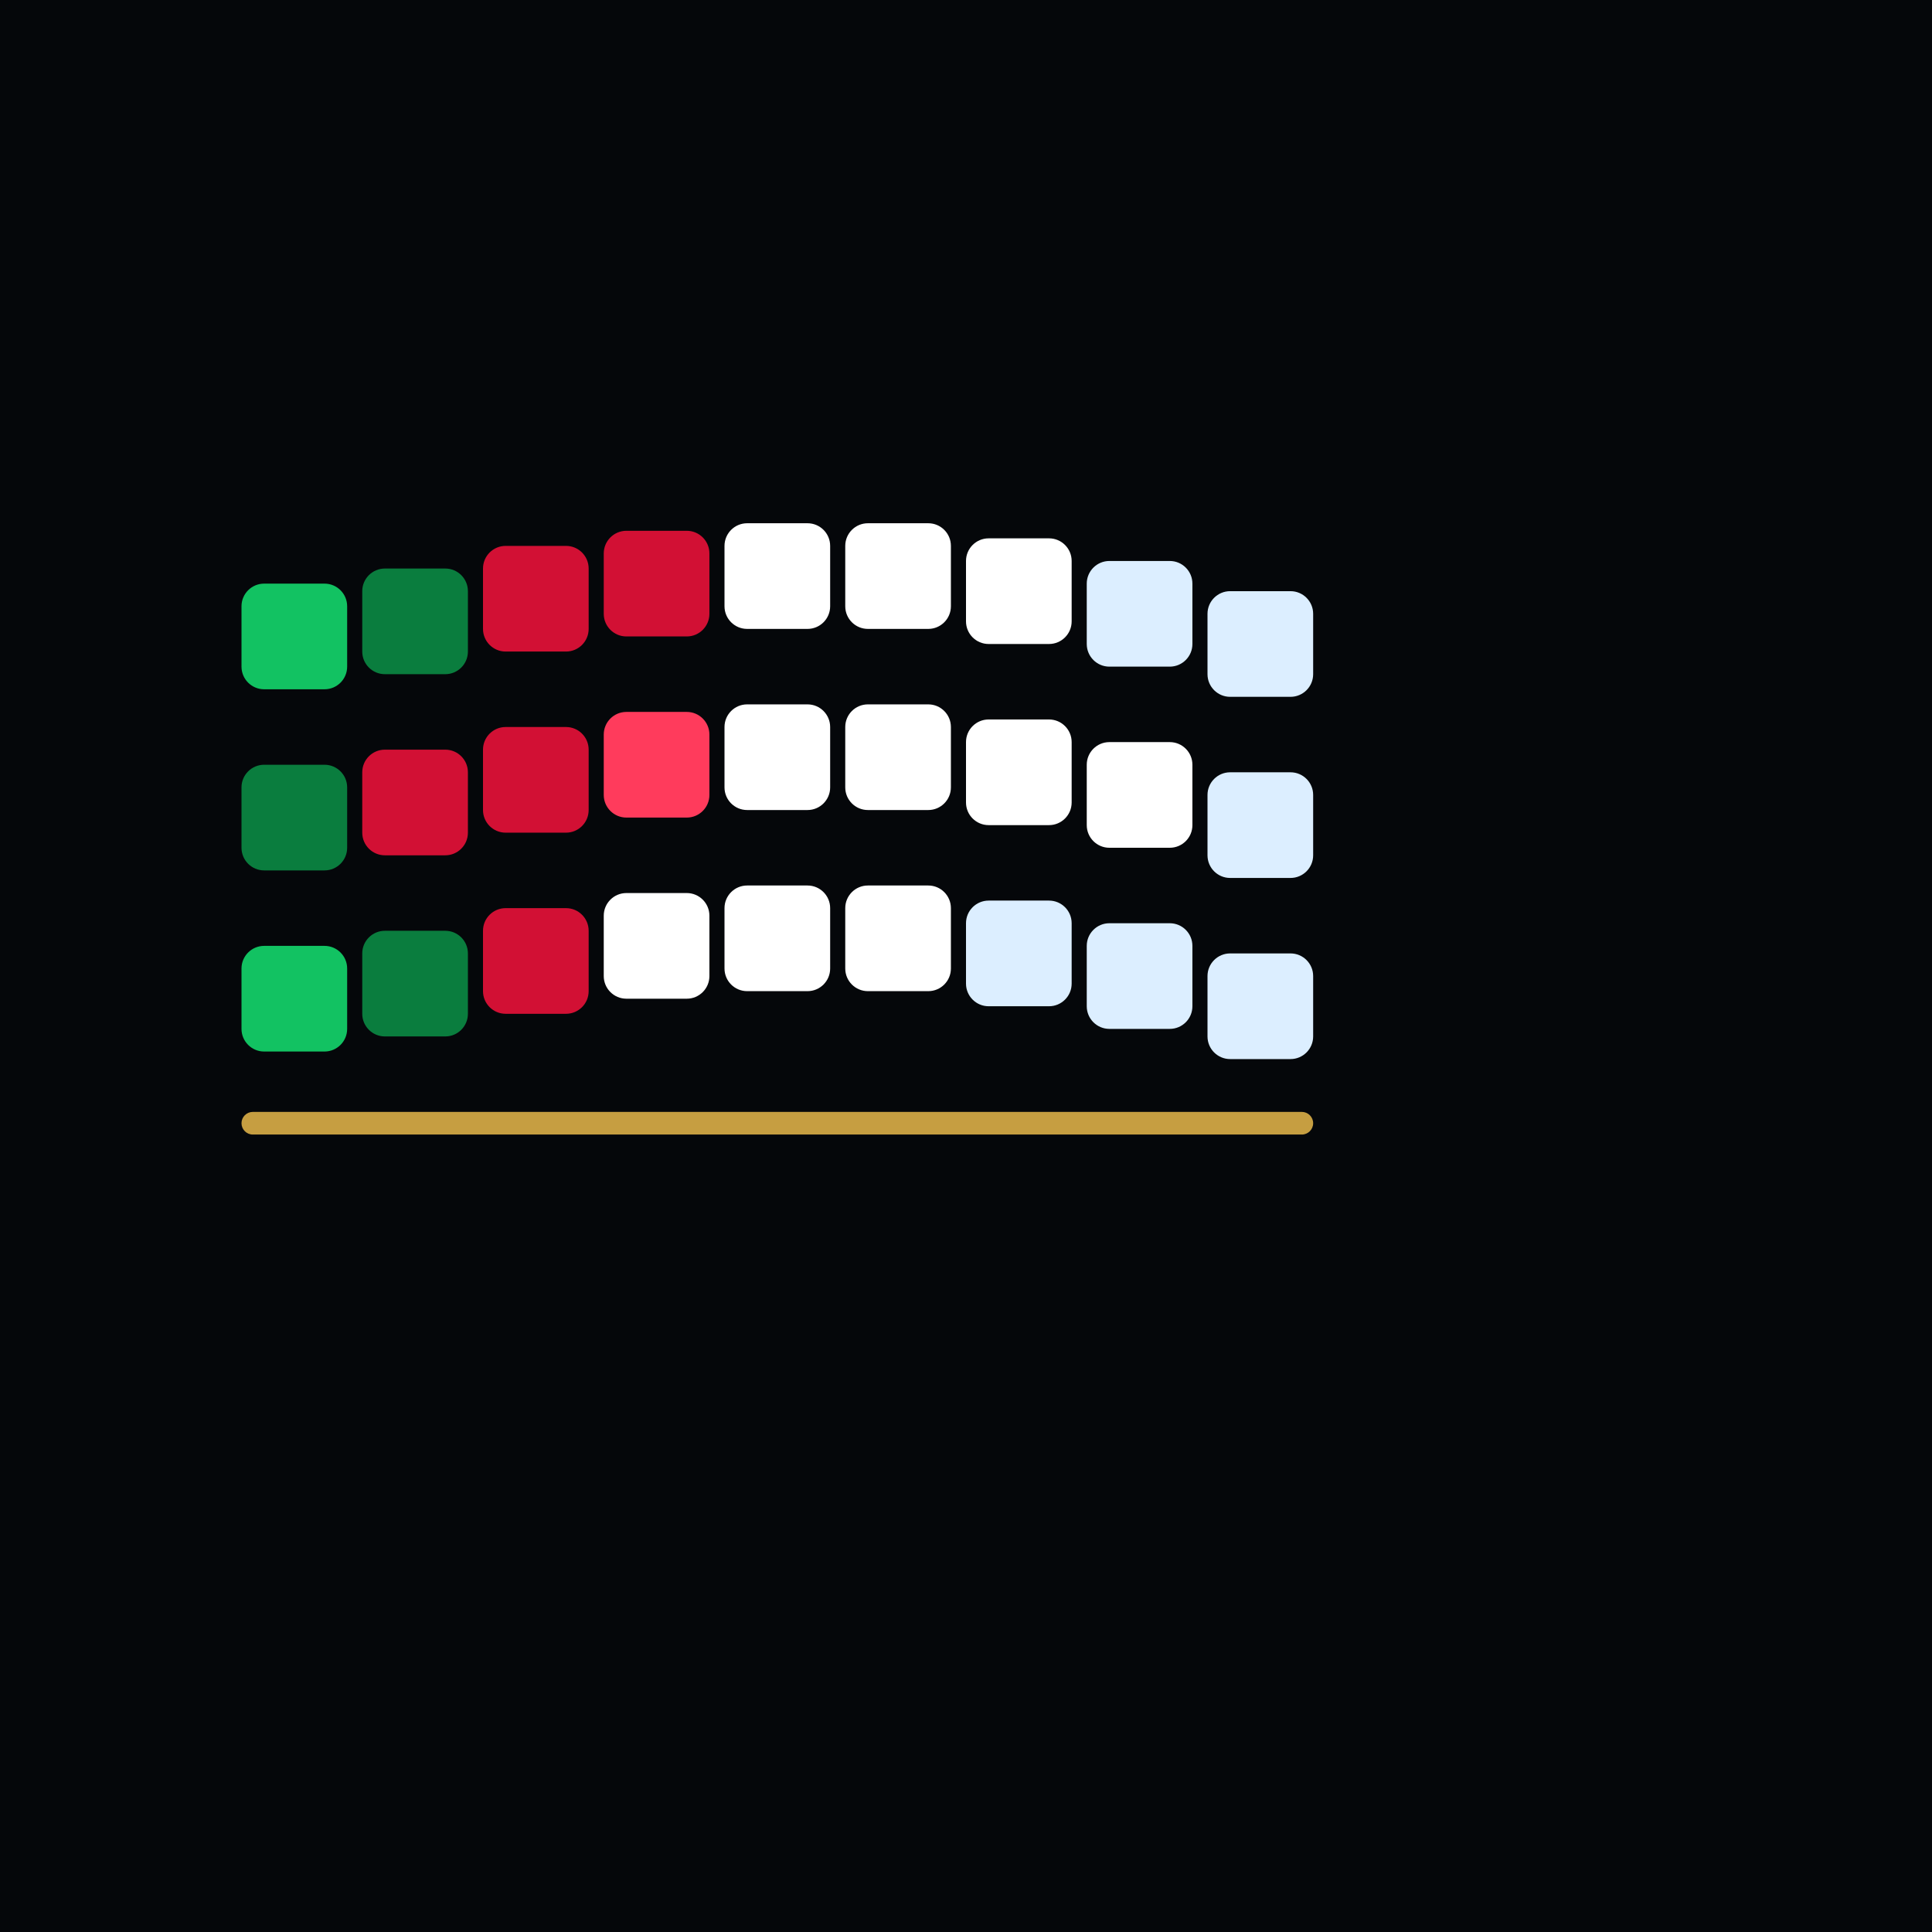
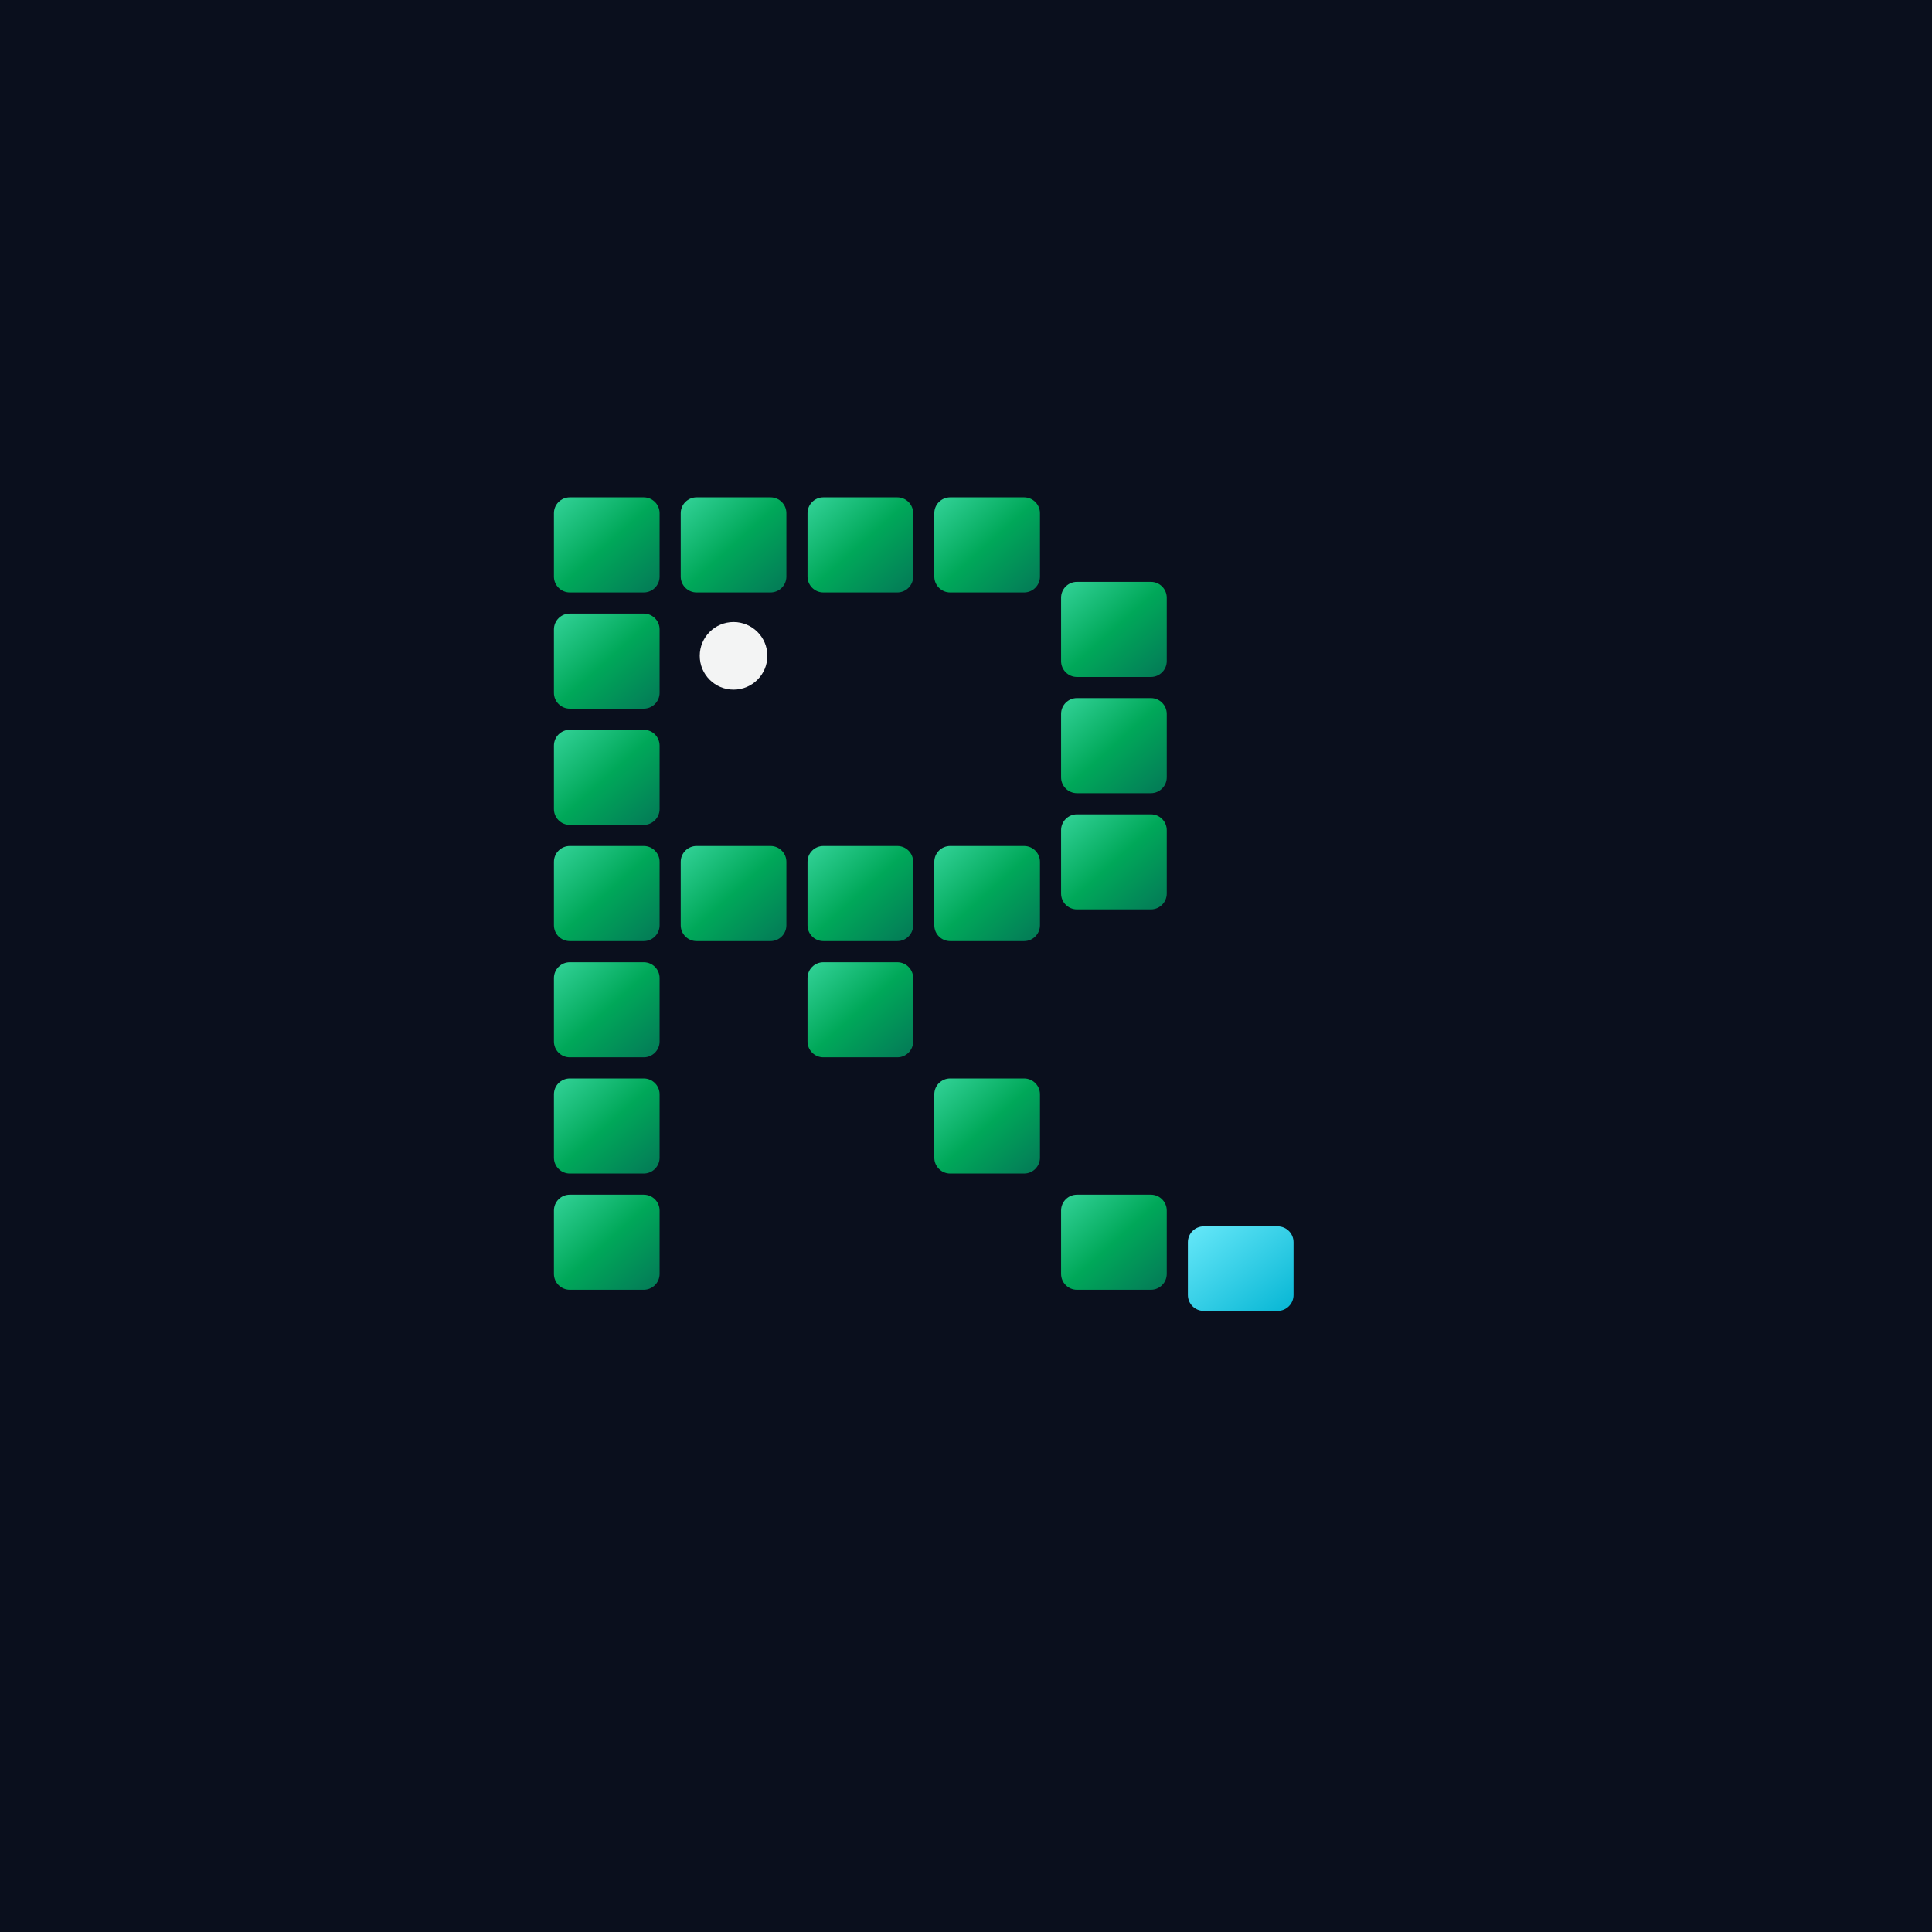
- <svg xmlns="http://www.w3.org/2000/svg" viewBox="0 0 192 192" role="img" aria-label="Rayati">
-   <rect width="192" height="192" fill="#05070a" />
-   <g transform="translate(24 40) scale(0.75)">
-     <g>
-       <rect x="0" y="24" width="14" height="14" rx="3" fill="#12C262" />
-       <rect x="16" y="22" width="14" height="14" rx="3" fill="#0A7D3E" />
-       <rect x="32" y="19" width="14" height="14" rx="3" fill="#D21034" />
-       <rect x="48" y="17" width="14" height="14" rx="3" fill="#D21034" />
-       <rect x="64" y="16" width="14" height="14" rx="3" fill="#FFFFFF" />
-       <rect x="80" y="16" width="14" height="14" rx="3" fill="#FFFFFF" />
-       <rect x="96" y="18" width="14" height="14" rx="3" fill="#FFFFFF" />
-       <rect x="112" y="21" width="14" height="14" rx="3" fill="#DCEEFF" />
-       <rect x="128" y="25" width="14" height="14" rx="3" fill="#DCEEFF" />
-       <rect x="0" y="48" width="14" height="14" rx="3" fill="#0A7D3E" />
-       <rect x="16" y="46" width="14" height="14" rx="3" fill="#D21034" />
-       <rect x="32" y="43" width="14" height="14" rx="3" fill="#D21034" />
-       <rect x="48" y="41" width="14" height="14" rx="3" fill="#FF3B5C" />
-       <rect x="64" y="40" width="14" height="14" rx="3" fill="#FFFFFF" />
-       <rect x="80" y="40" width="14" height="14" rx="3" fill="#FFFFFF" />
-       <rect x="96" y="42" width="14" height="14" rx="3" fill="#FFFFFF" />
-       <rect x="112" y="45" width="14" height="14" rx="3" fill="#FFFFFF" />
-       <rect x="128" y="49" width="14" height="14" rx="3" fill="#DCEEFF" />
-       <rect x="0" y="72" width="14" height="14" rx="3" fill="#12C262" />
-       <rect x="16" y="70" width="14" height="14" rx="3" fill="#0A7D3E" />
-       <rect x="32" y="67" width="14" height="14" rx="3" fill="#D21034" />
-       <rect x="48" y="65" width="14" height="14" rx="3" fill="#FFFFFF" />
-       <rect x="64" y="64" width="14" height="14" rx="3" fill="#FFFFFF" />
-       <rect x="80" y="64" width="14" height="14" rx="3" fill="#FFFFFF" />
-       <rect x="96" y="66" width="14" height="14" rx="3" fill="#DCEEFF" />
-       <rect x="112" y="69" width="14" height="14" rx="3" fill="#DCEEFF" />
-       <rect x="128" y="73" width="14" height="14" rx="3" fill="#DCEEFF" />
-     </g>
-     <rect x="0" y="94" width="142" height="3" rx="1.5" fill="#E8B84B" opacity="0.85" />
+ <svg xmlns="http://www.w3.org/2000/svg" viewBox="0 0 512 512" width="100%" height="100%">
+   <defs>
+     <linearGradient id="pGreenM" x1="0%" y1="0%" x2="100%" y2="100%">
+       <stop offset="0%" stop-color="#34D399" />
+       <stop offset="50%" stop-color="#00A859" />
+       <stop offset="100%" stop-color="#047857" />
+     </linearGradient>
+     <linearGradient id="pCyanM" x1="0%" y1="0%" x2="100%" y2="100%">
+       <stop offset="0%" stop-color="#67E8F9" />
+       <stop offset="100%" stop-color="#06B6D4" />
+     </linearGradient>
+   </defs>
+   <rect width="512" height="512" fill="#0A0F1D" />
+   <g transform="translate(130, 115) scale(2.8)">
+     <rect x="6" y="6" width="10" height="9" rx="1.5" fill="url(#pGreenM)" />
+     <rect x="6" y="17" width="10" height="9" rx="1.5" fill="url(#pGreenM)" />
+     <rect x="6" y="28" width="10" height="9" rx="1.5" fill="url(#pGreenM)" />
+     <rect x="6" y="39" width="10" height="9" rx="1.5" fill="url(#pGreenM)" />
+     <rect x="6" y="50" width="10" height="9" rx="1.5" fill="url(#pGreenM)" />
+     <rect x="6" y="61" width="10" height="9" rx="1.5" fill="url(#pGreenM)" />
+     <rect x="6" y="72" width="10" height="9" rx="1.5" fill="url(#pGreenM)" />
+     <rect x="18" y="6" width="10" height="9" rx="1.5" fill="url(#pGreenM)" />
+     <rect x="30" y="6" width="10" height="9" rx="1.5" fill="url(#pGreenM)" />
+     <rect x="42" y="6" width="10" height="9" rx="1.5" fill="url(#pGreenM)" />
+     <rect x="54" y="14" width="10" height="9" rx="1.5" fill="url(#pGreenM)" />
+     <rect x="54" y="25" width="10" height="9" rx="1.5" fill="url(#pGreenM)" />
+     <rect x="54" y="36" width="10" height="9" rx="1.5" fill="url(#pGreenM)" />
+     <rect x="18" y="39" width="10" height="9" rx="1.5" fill="url(#pGreenM)" />
+     <rect x="30" y="39" width="10" height="9" rx="1.5" fill="url(#pGreenM)" />
+     <rect x="42" y="39" width="10" height="9" rx="1.5" fill="url(#pGreenM)" />
+     <rect x="30" y="50" width="10" height="9" rx="1.5" fill="url(#pGreenM)" />
+     <rect x="42" y="61" width="10" height="9" rx="1.5" fill="url(#pGreenM)" />
+     <rect x="54" y="72" width="10" height="9" rx="1.5" fill="url(#pGreenM)" />
+     <rect x="66" y="75" width="10" height="8" rx="1.5" fill="url(#pCyanM)" />
+     <circle cx="23" cy="21" r="3.2" fill="#FFFFFF" opacity="0.95" />
  </g>
</svg>
